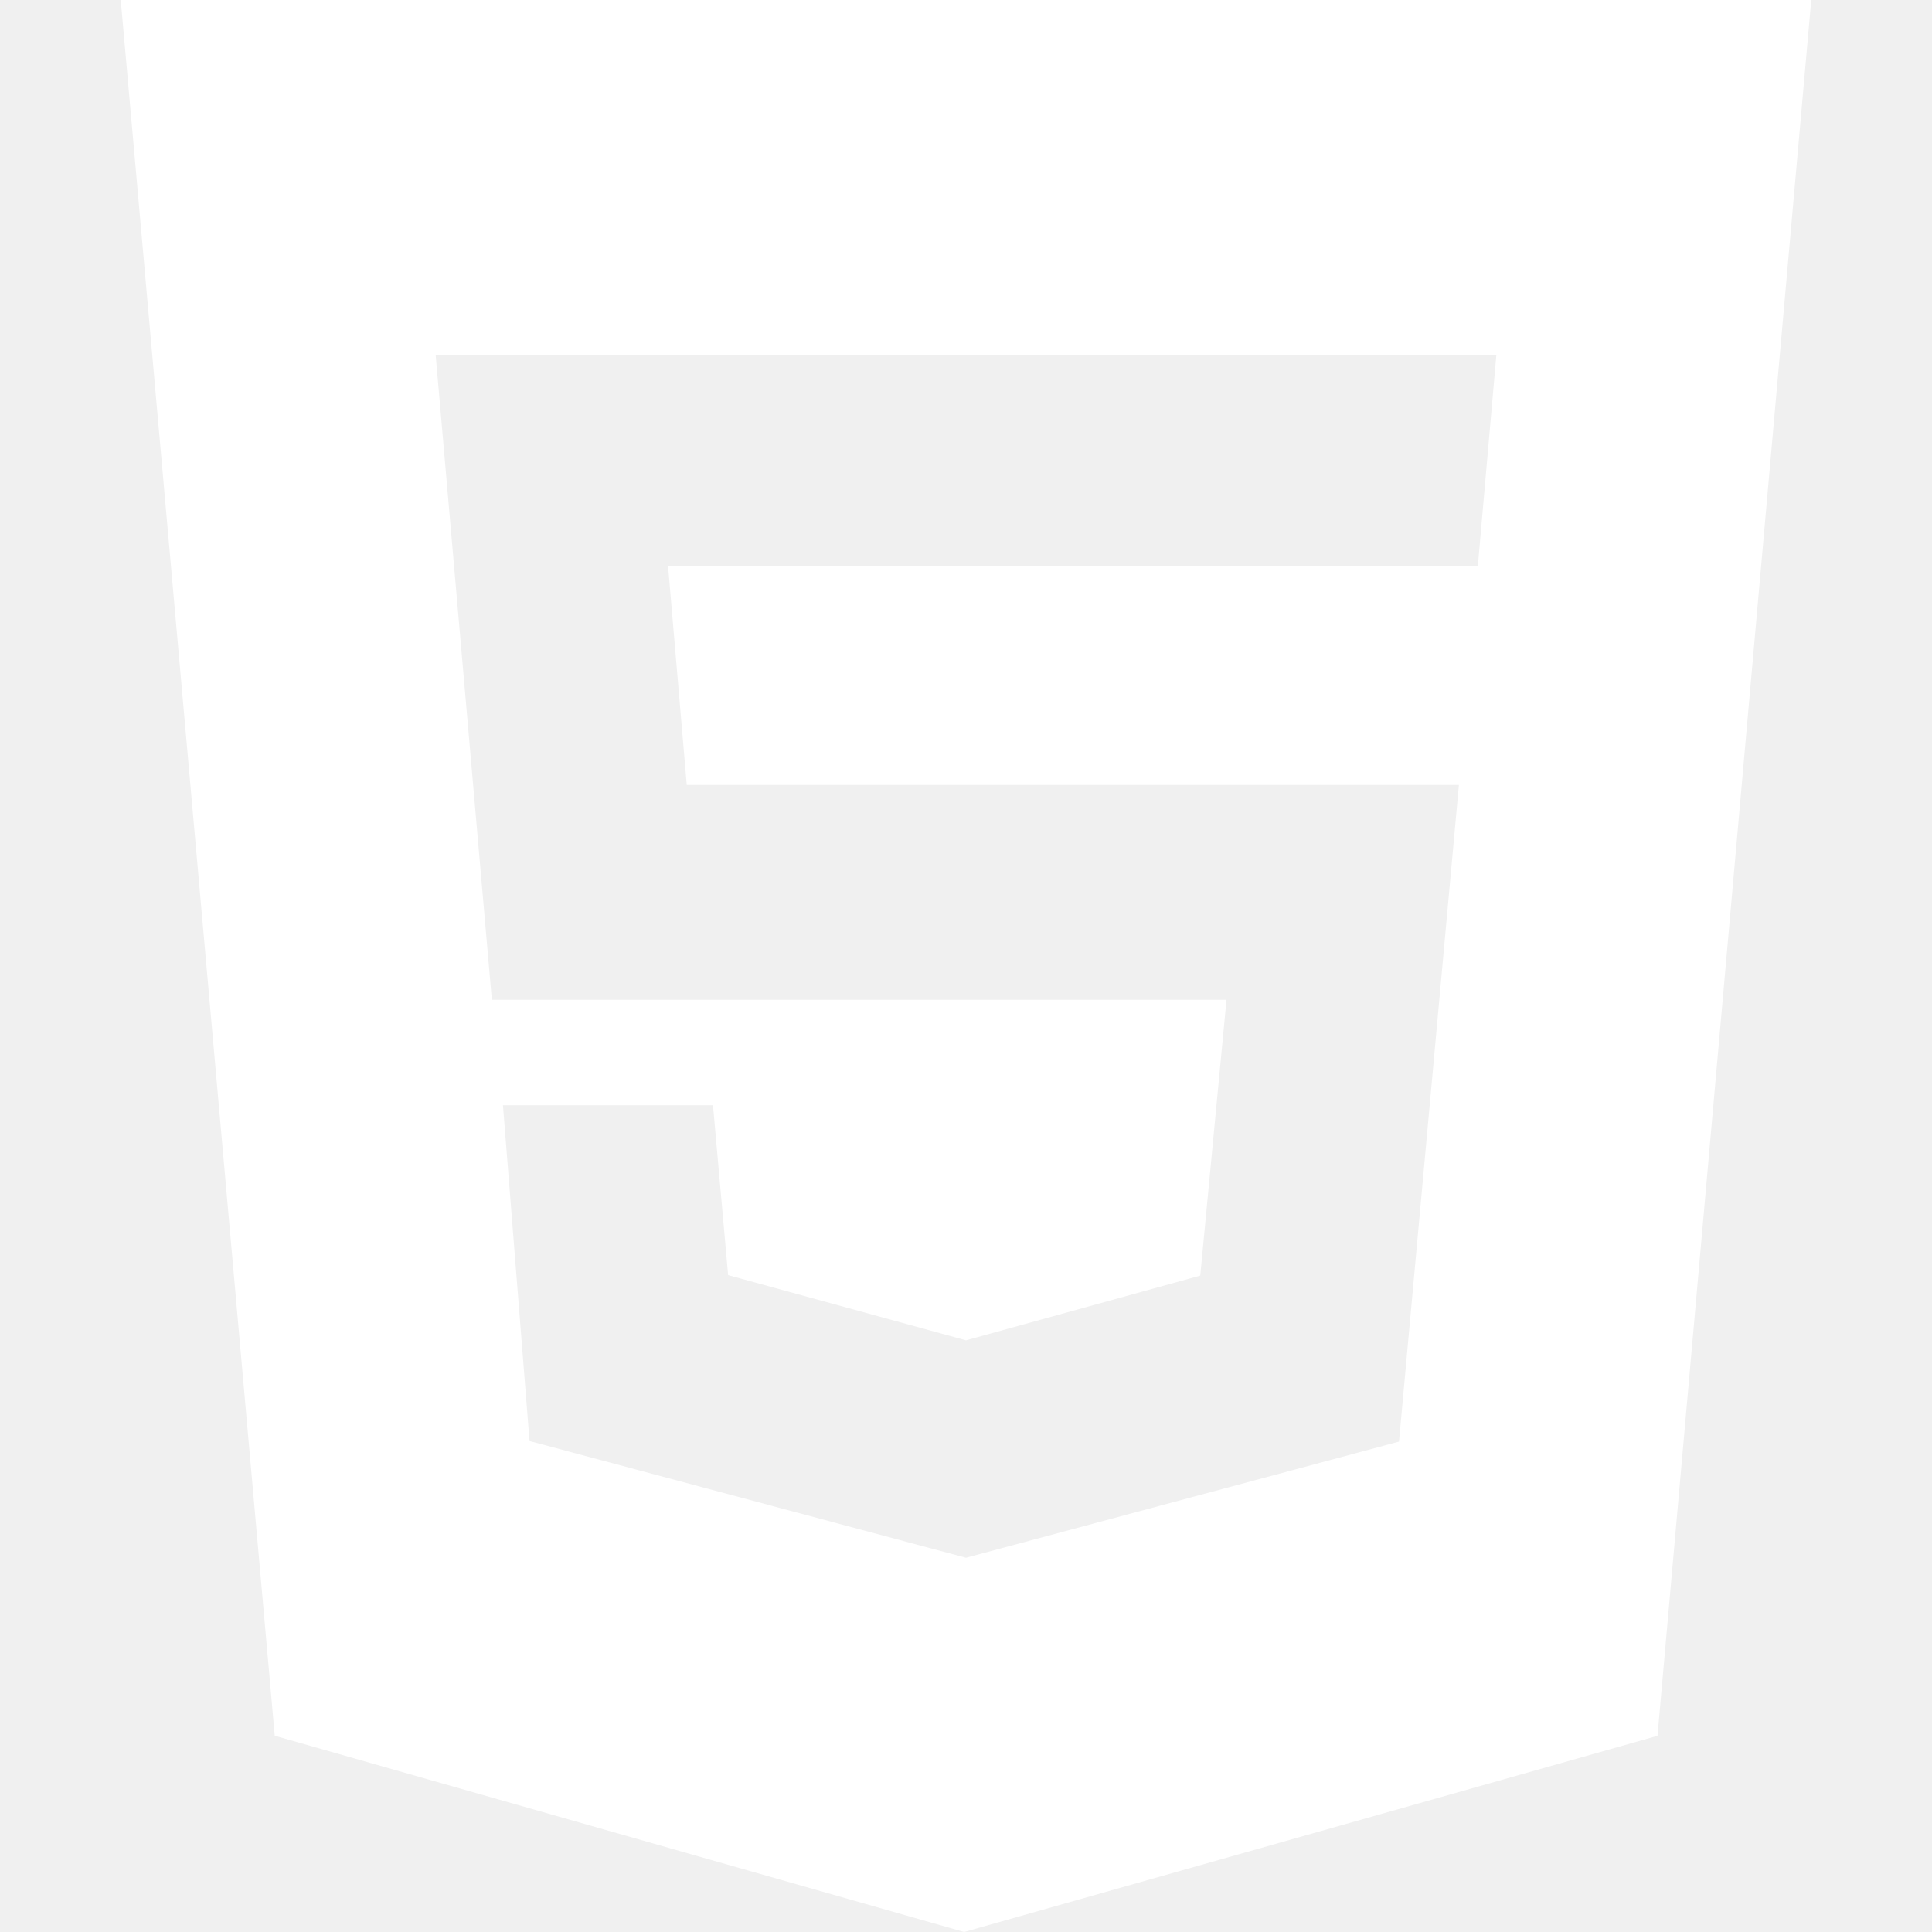
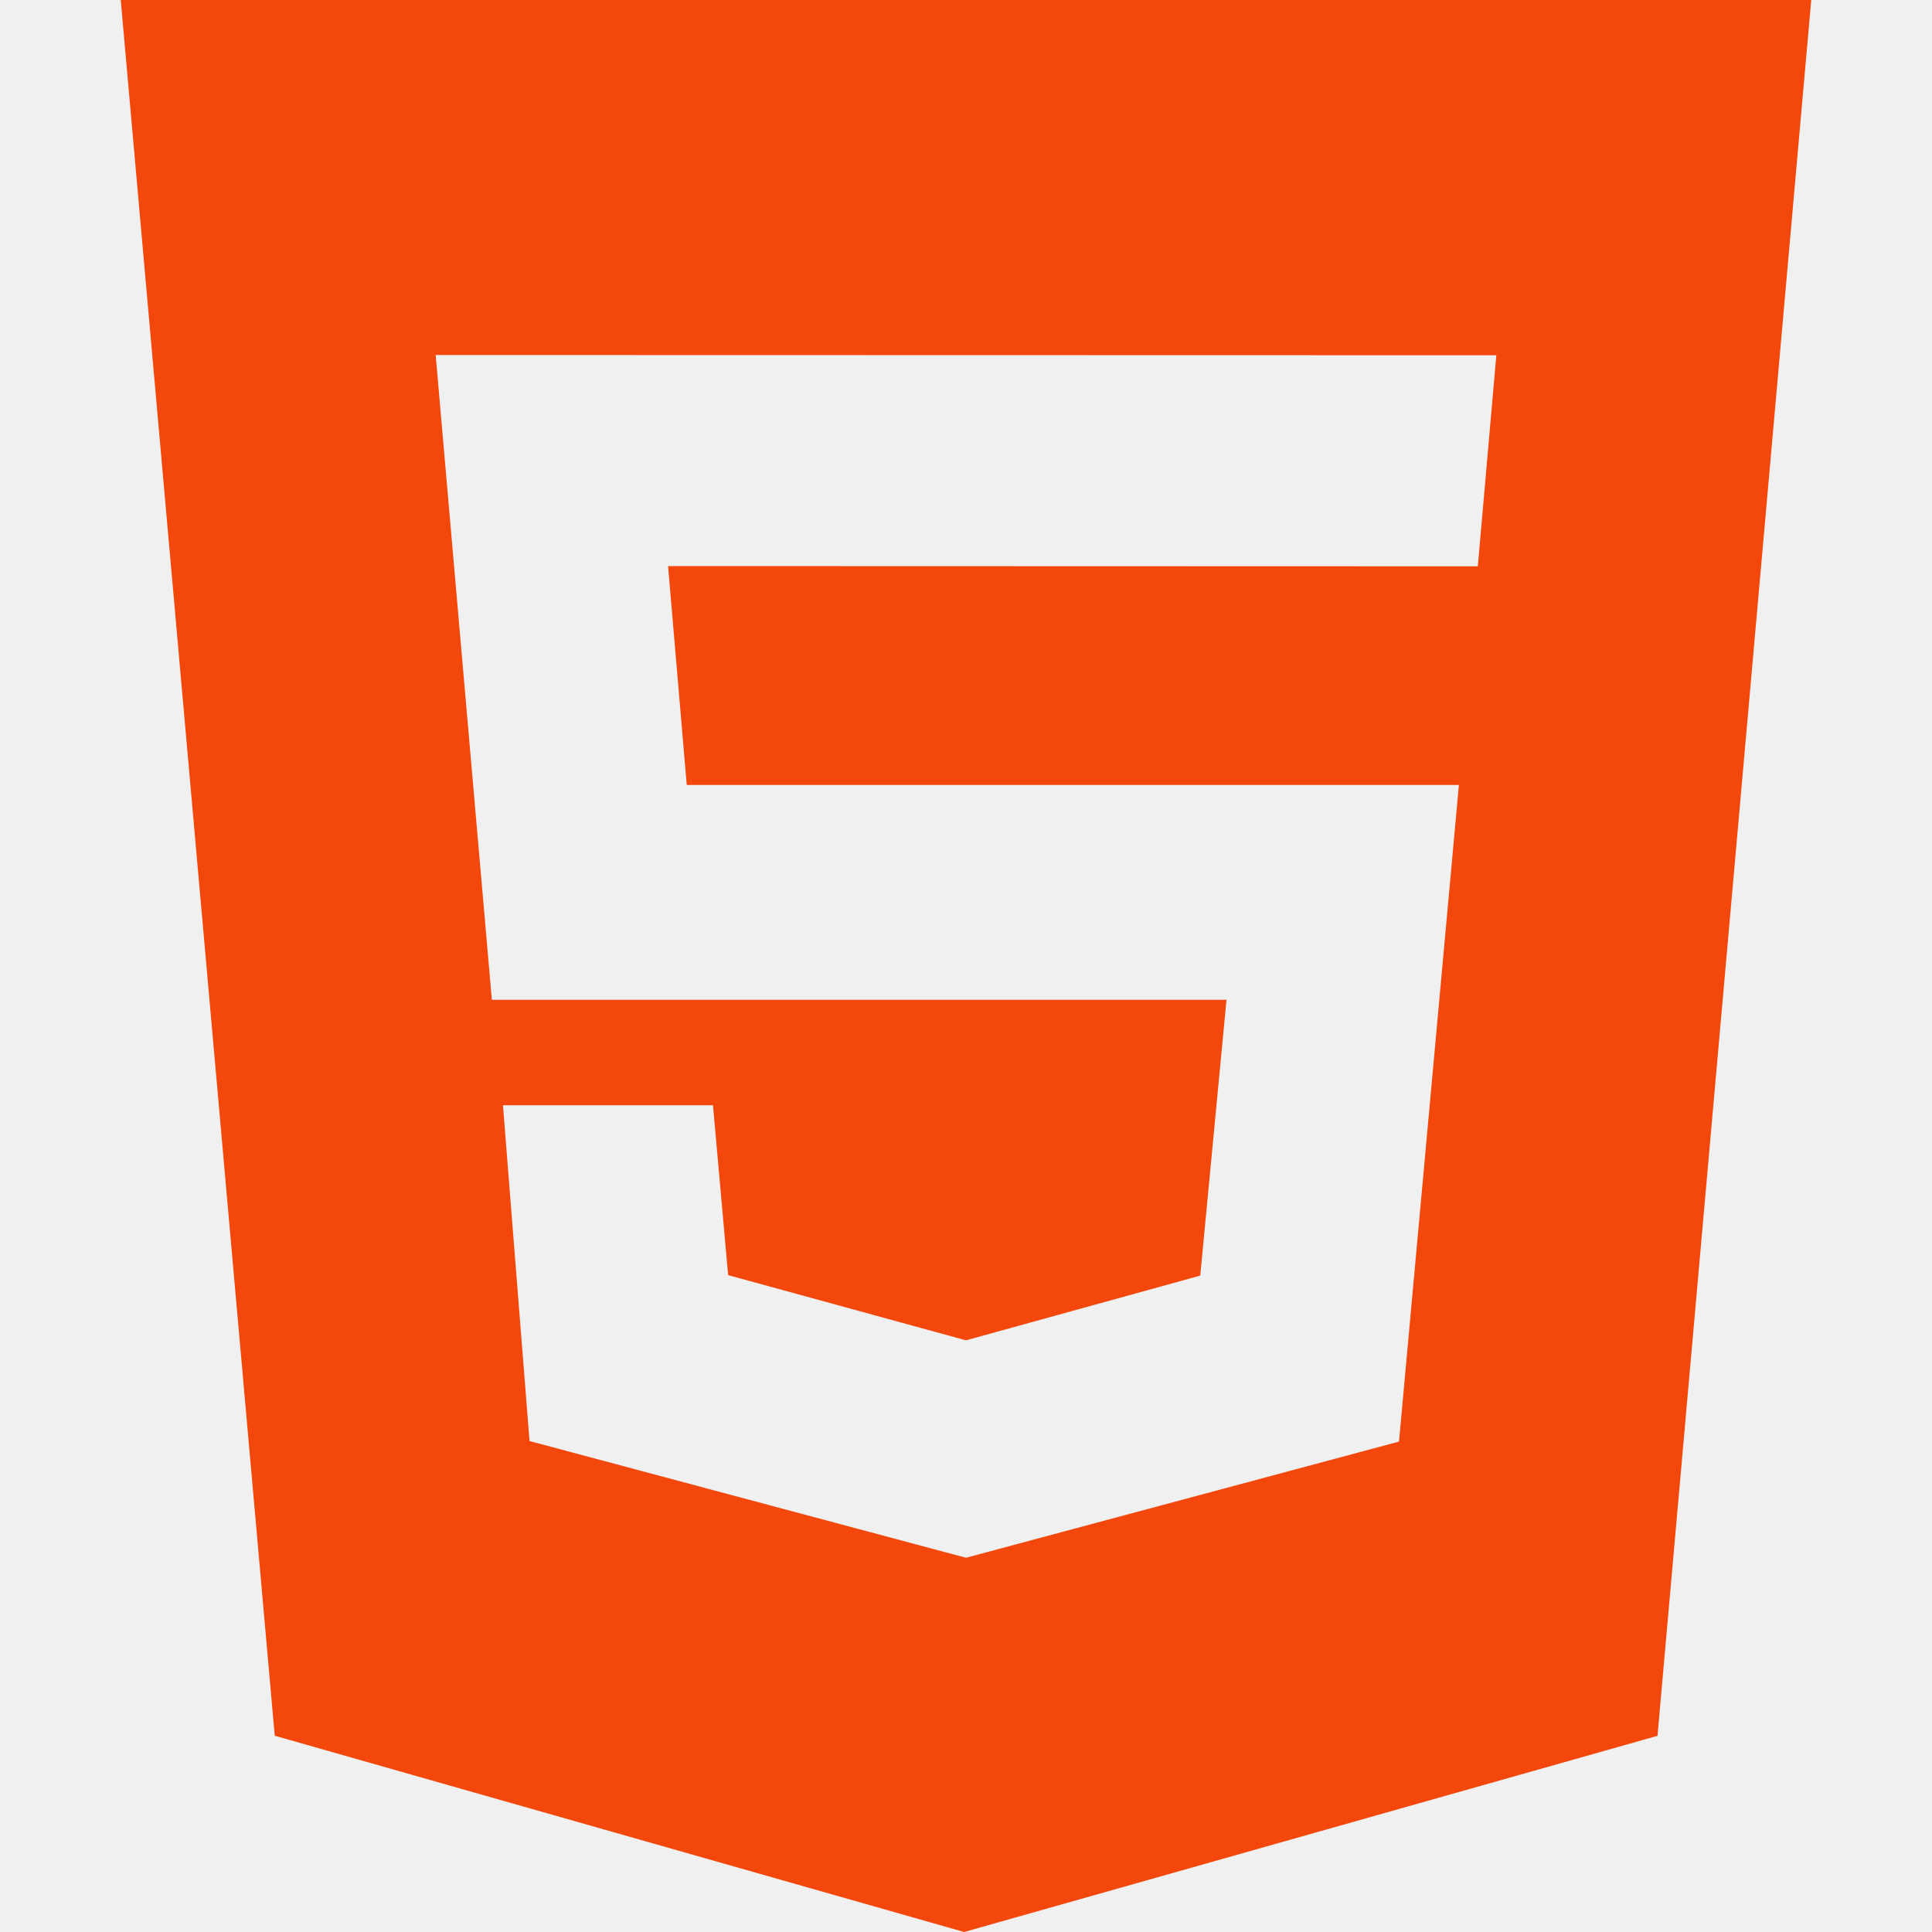
<svg xmlns="http://www.w3.org/2000/svg" viewBox="0 0 24 24">
-   <path fill="#fff" d="M1.5 0h21l-1.91 21.563L11.977 24l-8.564-2.438L1.5 0zm7.031 9.75l-.232-2.718 10.059.003.23-2.622L5.412 4.41l.698 8.01h9.126l-.326 3.426-2.91.804-2.955-.81-.188-2.11H6.248l.33 4.171L12 19.351l5.379-1.443.744-8.157H8.531z" />
+   <path d="M1.5 0h21l-1.91 21.563L11.977 24l-8.564-2.438L1.5 0zm7.031 9.75l-.232-2.718 10.059.003.23-2.622L5.412 4.41l.698 8.01h9.126l-.326 3.426-2.91.804-2.955-.81-.188-2.11H6.248l.33 4.171L12 19.351l5.379-1.443.744-8.157H8.531z" fill="#f4470b" />
</svg>
